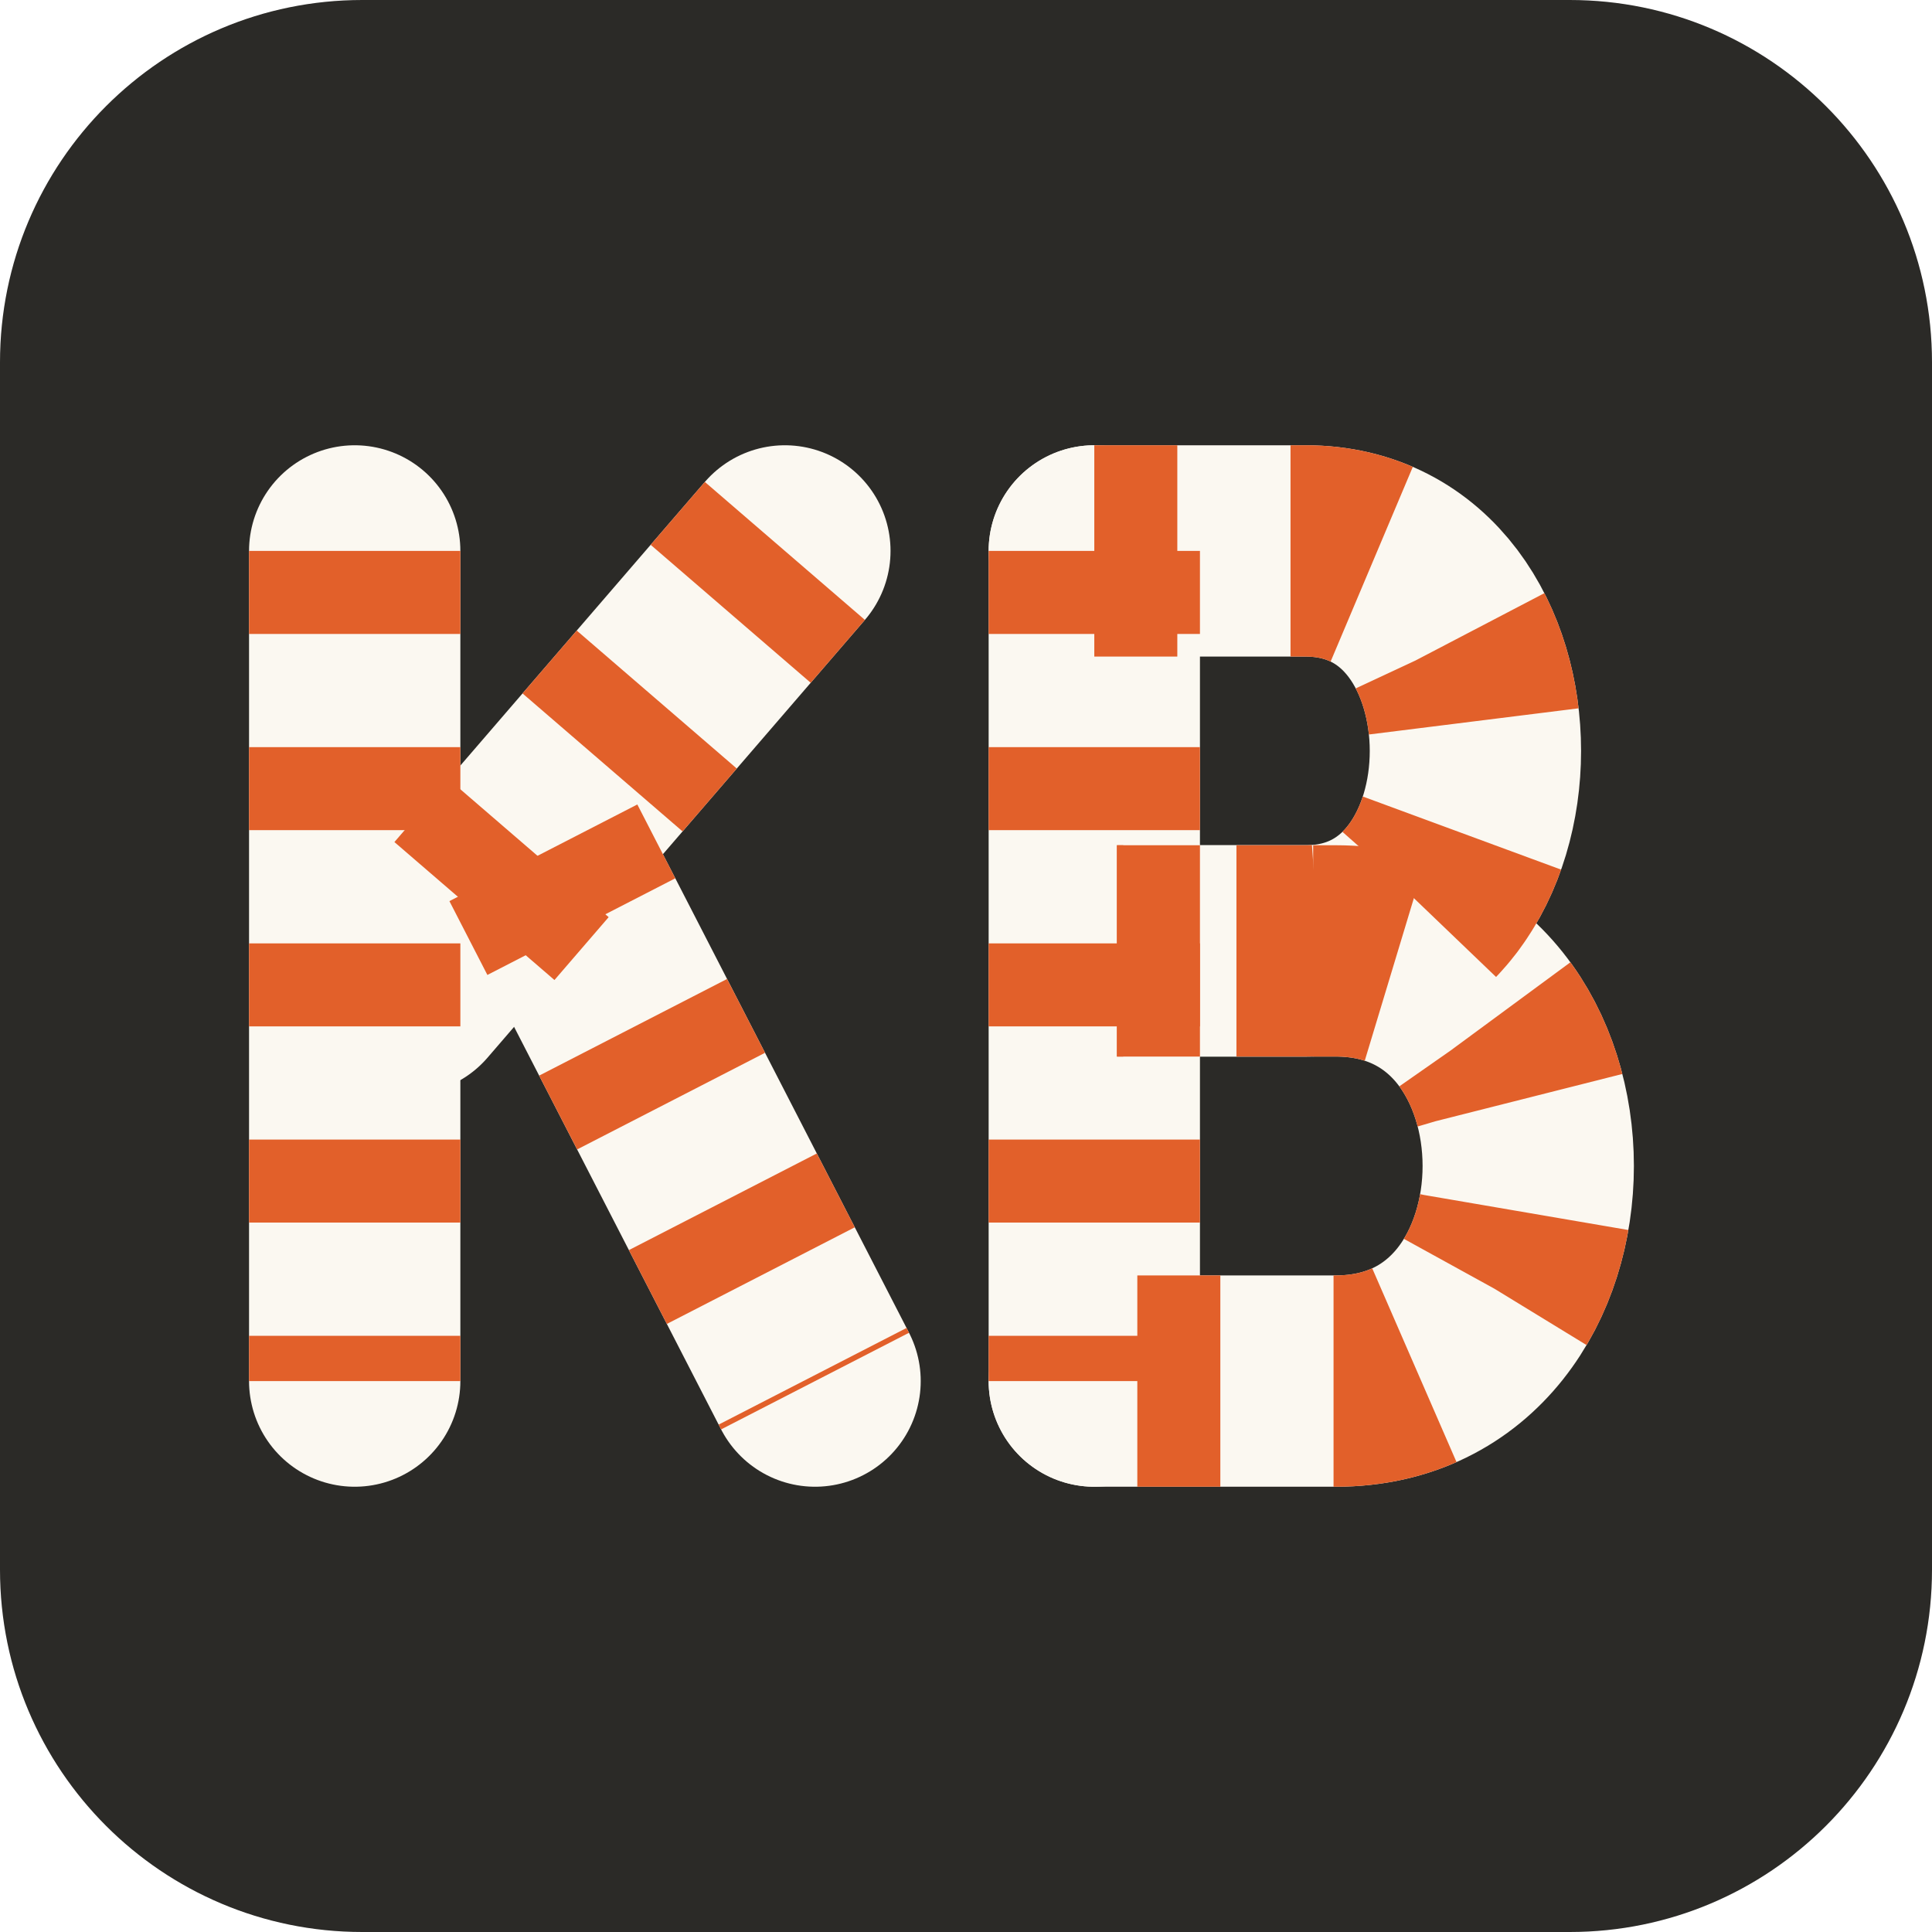
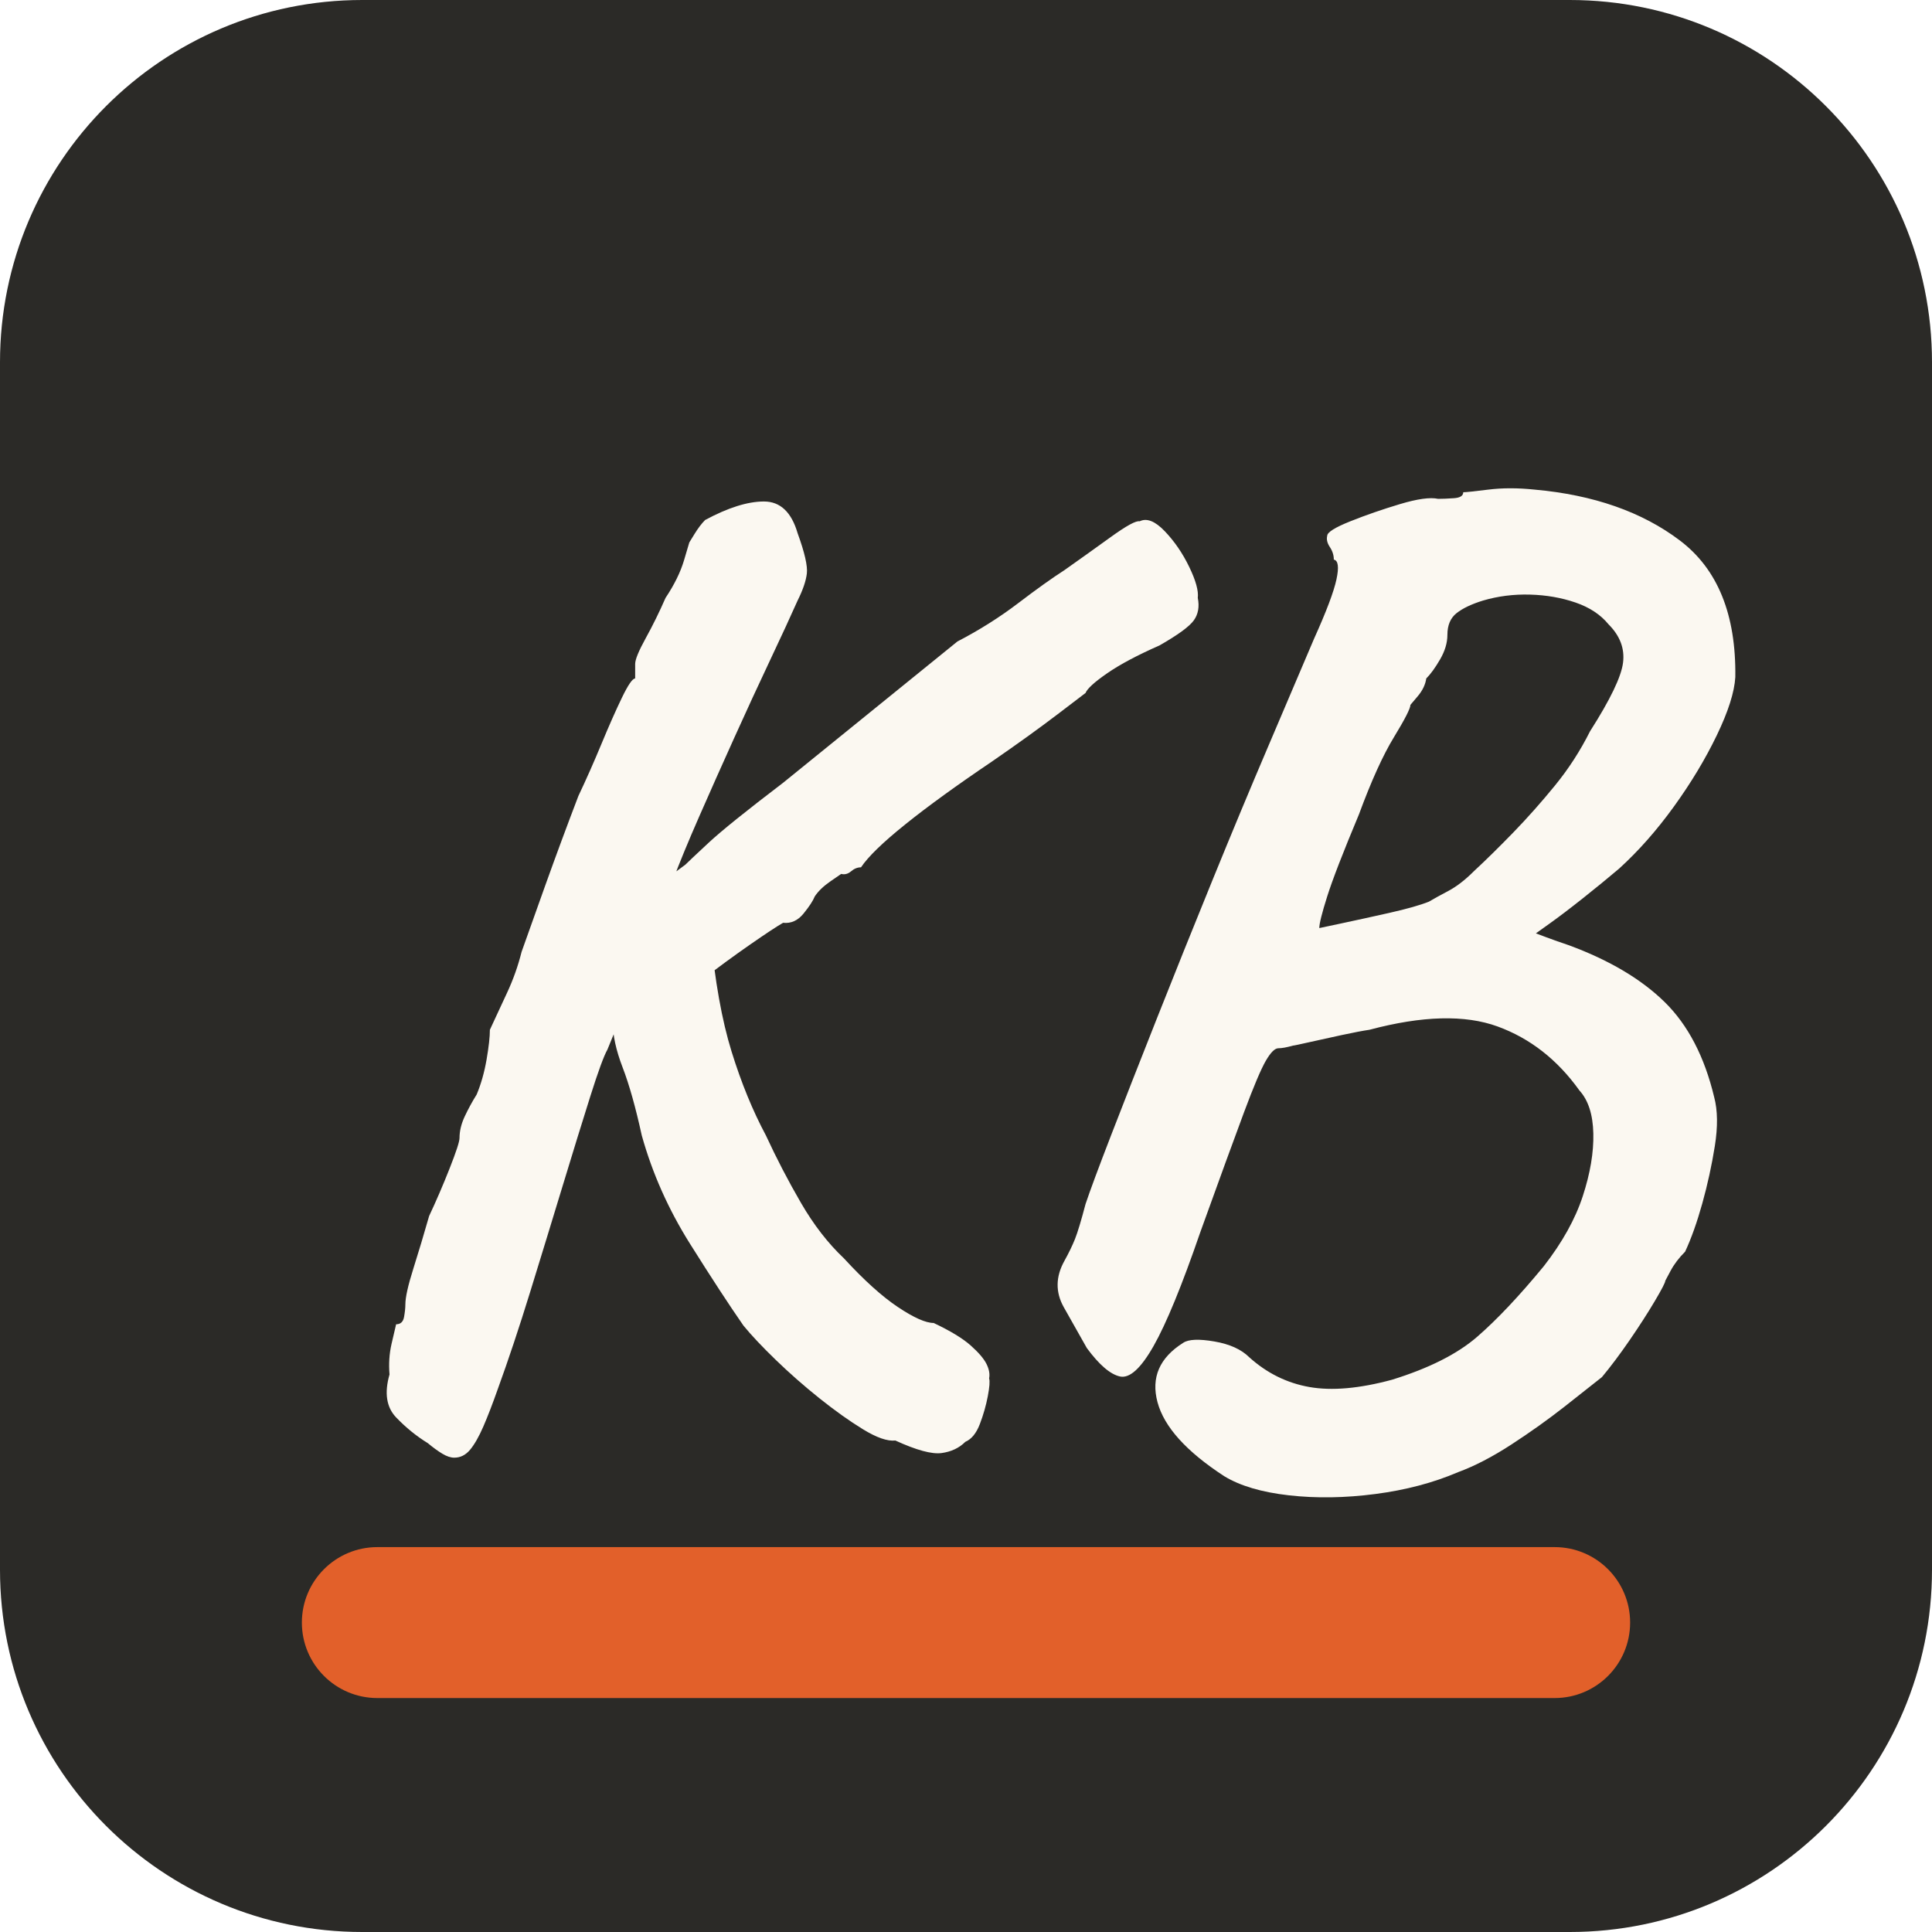
<svg xmlns="http://www.w3.org/2000/svg" viewBox="0 0 512 512">
  <rect width="512" height="512" rx="96" fill="#2b2a27" />
-   <g fill="none" stroke-linecap="round" stroke-linejoin="round">
-     <path d="M94.0 146.0 L94.0 366.0" stroke="#FBF8F1" stroke-width="56" />
-     <path d="M208.0 146.0 L108.0 262.0" stroke="#FBF8F1" stroke-width="56" />
-     <path d="M144.0 226.0 L216.0 366.0" stroke="#FBF8F1" stroke-width="56" />
-     <path d="M290.0 146.0 L290.0 366.0" stroke="#FBF8F1" stroke-width="56" />
-     <path d="M290.0 146.0 L346.0 146.0 C406.0 146.0 406.0 252.0 346.0 252.0 L296.0 252.0" stroke="#FBF8F1" stroke-width="56" />
-     <path d="M296.0 252.0 L354.0 252.0 C422.0 252.0 422.0 366.0 354.0 366.0 L290.0 366.0" stroke="#FBF8F1" stroke-width="56" />
-     <path d="M94.0 146.0 L94.0 366.0" stroke="#E2602A" stroke-width="56" stroke-dasharray="22 30" stroke-linecap="butt" />
-     <path d="M208.0 146.0 L108.0 262.0" stroke="#E2602A" stroke-width="56" stroke-dasharray="22 30" stroke-linecap="butt" />
-     <path d="M144.0 226.0 L216.0 366.0" stroke="#E2602A" stroke-width="56" stroke-dasharray="22 30" stroke-linecap="butt" />
-     <path d="M290.0 146.0 L290.0 366.0" stroke="#E2602A" stroke-width="56" stroke-dasharray="22 30" stroke-linecap="butt" />
-     <path d="M290.0 146.0 L346.0 146.0 C406.0 146.0 406.0 252.0 346.0 252.0 L296.0 252.0" stroke="#E2602A" stroke-width="56" stroke-dasharray="22 30" stroke-linecap="butt" />
-     <path d="M296.0 252.0 L354.0 252.0 C422.0 252.0 422.0 366.0 354.0 366.0 L290.0 366.0" stroke="#E2602A" stroke-width="56" stroke-dasharray="22 30" stroke-linecap="butt" />
-   </g>
+   <path d="M113.375 382.45Q108.825 379.65 104.975 375.625Q101.125 371.6 103.225 364.25Q102.875 360.05 103.75 356.2Q104.625 352.35 104.975 350.95Q106.725 350.95 107.075 349.025Q107.425 347.1 107.425 345.7Q107.425 342.9 109.525 336.25Q111.625 329.6 113.725 322.25Q116.525 316.3 119.15 309.65Q121.775 303.0 121.775 301.6Q121.775 298.8 123.175 295.825Q124.575 292.85 126.325 290.05Q128.075 285.85 128.95 280.775Q129.825 275.7 129.825 272.9Q131.925 268.35 134.375 263.1Q136.825 257.85 138.225 252.25Q140.325 246.3 144.525 234.575Q148.725 222.85 153.275 210.95Q156.425 204.3 159.4 197.125Q162.375 189.95 164.825 184.875Q167.275 179.8 168.325 179.8Q168.325 179.8 168.325 178.575Q168.325 177.35 168.325 175.95Q168.325 174.2 171.125 169.125Q173.925 164.05 176.375 158.45Q179.875 153.2 181.275 148.475Q182.675 143.75 182.675 143.75Q182.675 143.75 184.075 141.475Q185.475 139.2 186.875 137.8Q195.975 132.9 202.45 132.9Q208.925 132.9 211.375 141.3Q214.175 149.0 213.825 151.975Q213.475 154.95 211.375 159.15Q208.575 165.45 204.025 175.075Q199.475 184.7 194.575 195.55Q189.675 206.4 185.3 216.375Q180.925 226.35 178.3 233.35Q175.675 240.35 175.675 242.1L160.975 278.15Q159.575 280.6 156.425 290.575Q153.275 300.55 149.075 314.375Q144.875 328.2 140.5 342.375Q136.125 356.55 131.925 368.1Q129.825 374.05 128.075 378.075Q126.325 382.1 124.575 384.2Q122.825 386.3 120.375 386.3Q118.975 386.3 117.225 385.25Q115.475 384.2 113.375 382.45ZM237.275 381.75Q234.125 382.1 228.7 378.775Q223.275 375.45 217.15 370.55Q211.025 365.65 205.6 360.4Q200.175 355.15 197.025 351.3Q191.425 343.25 182.85 329.6Q174.275 315.95 170.075 300.9Q167.625 289.7 165.0 282.875Q162.375 276.05 162.375 270.8L162.725 249.1L188.275 247.35Q190.025 266.25 193.875 278.675Q197.725 291.1 202.975 300.9Q207.175 310.0 212.25 318.75Q217.325 327.5 223.625 333.45Q231.675 342.2 237.975 346.4Q244.275 350.6 247.425 350.6Q254.075 353.75 257.225 356.55Q260.375 359.35 261.425 361.45Q262.475 363.55 262.125 365.3Q262.475 366.35 261.775 370.025Q261.075 373.7 259.675 377.375Q258.275 381.05 255.825 382.1Q253.375 384.55 249.525 385.075Q245.675 385.6 237.275 381.75ZM156.075 248.05 181.625 229.15Q182.675 228.1 187.75 223.375Q192.825 218.65 207.525 207.45L253.725 170.0Q262.475 165.45 269.825 159.85Q277.175 154.25 282.075 151.1Q288.025 146.9 294.325 142.35Q300.625 137.8 302.025 138.15Q304.825 136.75 308.675 140.775Q312.525 144.8 315.15 150.225Q317.775 155.65 317.425 158.45Q318.125 161.95 316.375 164.4Q314.625 166.85 307.275 171.05Q298.525 174.9 293.45 178.4Q288.375 181.9 287.675 183.65Q287.675 183.65 280.325 189.25Q272.975 194.85 262.825 201.85Q248.825 211.3 239.9 218.475Q230.975 225.65 228.175 229.85Q226.775 229.85 225.55 230.9Q224.325 231.95 222.925 231.6Q222.925 231.6 220.125 233.525Q217.325 235.45 215.925 237.55Q215.225 239.3 212.95 242.1Q210.675 244.9 207.525 244.55Q205.075 245.95 198.775 250.325Q192.475 254.7 185.65 259.95Q178.825 265.2 173.925 269.4Q169.025 273.6 168.675 274.3ZM324.425 391.2Q309.375 381.4 306.75 371.6Q304.125 361.8 313.575 355.85Q315.675 354.45 321.8 355.5Q327.925 356.55 331.075 359.7Q338.075 366.0 347.0 367.575Q355.925 369.15 368.875 365.65Q383.575 361.1 391.45 354.275Q399.325 347.45 409.125 335.55Q416.475 326.1 419.45 317.0Q422.425 307.9 422.25 300.375Q422.075 292.85 418.575 289.0Q409.825 276.75 396.875 272.025Q383.925 267.3 362.925 272.9Q360.475 273.25 355.575 274.3Q350.675 275.35 346.825 276.225Q342.975 277.1 342.625 277.1Q340.175 277.8 338.775 277.8Q337.375 277.8 335.45 281.125Q333.525 284.45 329.675 294.775Q325.825 305.1 318.125 326.45Q310.775 347.8 305.7 356.725Q300.625 365.65 296.775 364.775Q292.925 363.9 288.025 357.25Q285.225 352.35 281.9 346.4Q278.575 340.45 282.075 334.15Q283.825 331.0 284.875 328.375Q285.925 325.75 287.675 319.1Q289.425 313.85 294.5 300.725Q299.575 287.6 306.575 269.925Q313.575 252.25 321.275 233.35Q328.975 214.45 336.15 197.65Q343.325 180.85 348.225 169.3Q353.125 158.45 354.175 153.55Q355.225 148.65 353.475 148.3Q353.475 146.55 352.425 144.975Q351.375 143.4 351.725 142.0Q351.725 140.6 357.85 138.15Q363.975 135.7 370.975 133.6Q377.975 131.5 381.125 132.2Q382.875 132.2 385.325 132.025Q387.775 131.85 387.775 130.45Q388.825 130.45 394.425 129.75Q400.025 129.05 406.675 129.75Q430.125 131.85 445.175 143.225Q460.225 154.6 459.875 179.45Q459.525 185.4 454.975 194.85Q450.425 204.3 443.6 213.75Q436.775 223.2 429.075 230.2Q424.525 234.05 419.45 238.075Q414.375 242.1 410.7 244.725Q407.025 247.35 407.025 247.35Q407.025 247.35 409.825 248.4Q412.625 249.45 415.775 250.5Q431.875 256.45 441.15 265.55Q450.425 274.65 454.275 290.75Q455.675 296.0 454.45 303.7Q453.225 311.4 451.125 318.925Q449.025 326.45 446.575 331.7Q444.125 334.15 442.725 336.775Q441.325 339.4 441.325 339.4Q441.325 340.1 438.525 344.825Q435.725 349.55 431.875 355.15Q428.025 360.75 424.525 364.95Q421.025 367.75 414.55 372.825Q408.075 377.9 400.55 382.8Q393.025 387.7 386.375 390.15Q376.575 394.35 364.5 395.925Q352.425 397.5 341.575 396.275Q330.725 395.05 324.425 391.2ZM349.625 245.95Q349.625 245.95 355.4 244.725Q361.175 243.5 368.175 241.925Q375.175 240.35 378.675 238.95Q380.425 237.9 383.75 236.15Q387.075 234.4 390.575 230.9Q395.475 226.35 401.075 220.575Q406.675 214.8 412.1 208.15Q417.525 201.5 421.375 193.8Q429.425 181.2 430.125 175.6Q430.825 170.0 426.275 165.45Q423.125 161.6 417.525 159.675Q411.925 157.75 405.45 157.575Q398.975 157.4 393.025 159.15Q388.475 160.55 386.025 162.475Q383.575 164.4 383.575 168.25Q383.575 171.4 381.65 174.725Q379.725 178.05 377.975 179.8Q377.625 182.25 375.7 184.525Q373.775 186.8 373.775 186.8Q373.775 188.2 369.4 195.375Q365.025 202.55 360.125 215.85Q353.825 230.9 351.725 237.55Q349.625 244.2 349.625 245.95Z" fill="#FBF8F1" />
+   <rect x="80" y="410" width="352" height="40" rx="20" fill="#E2602A" />
</svg>
